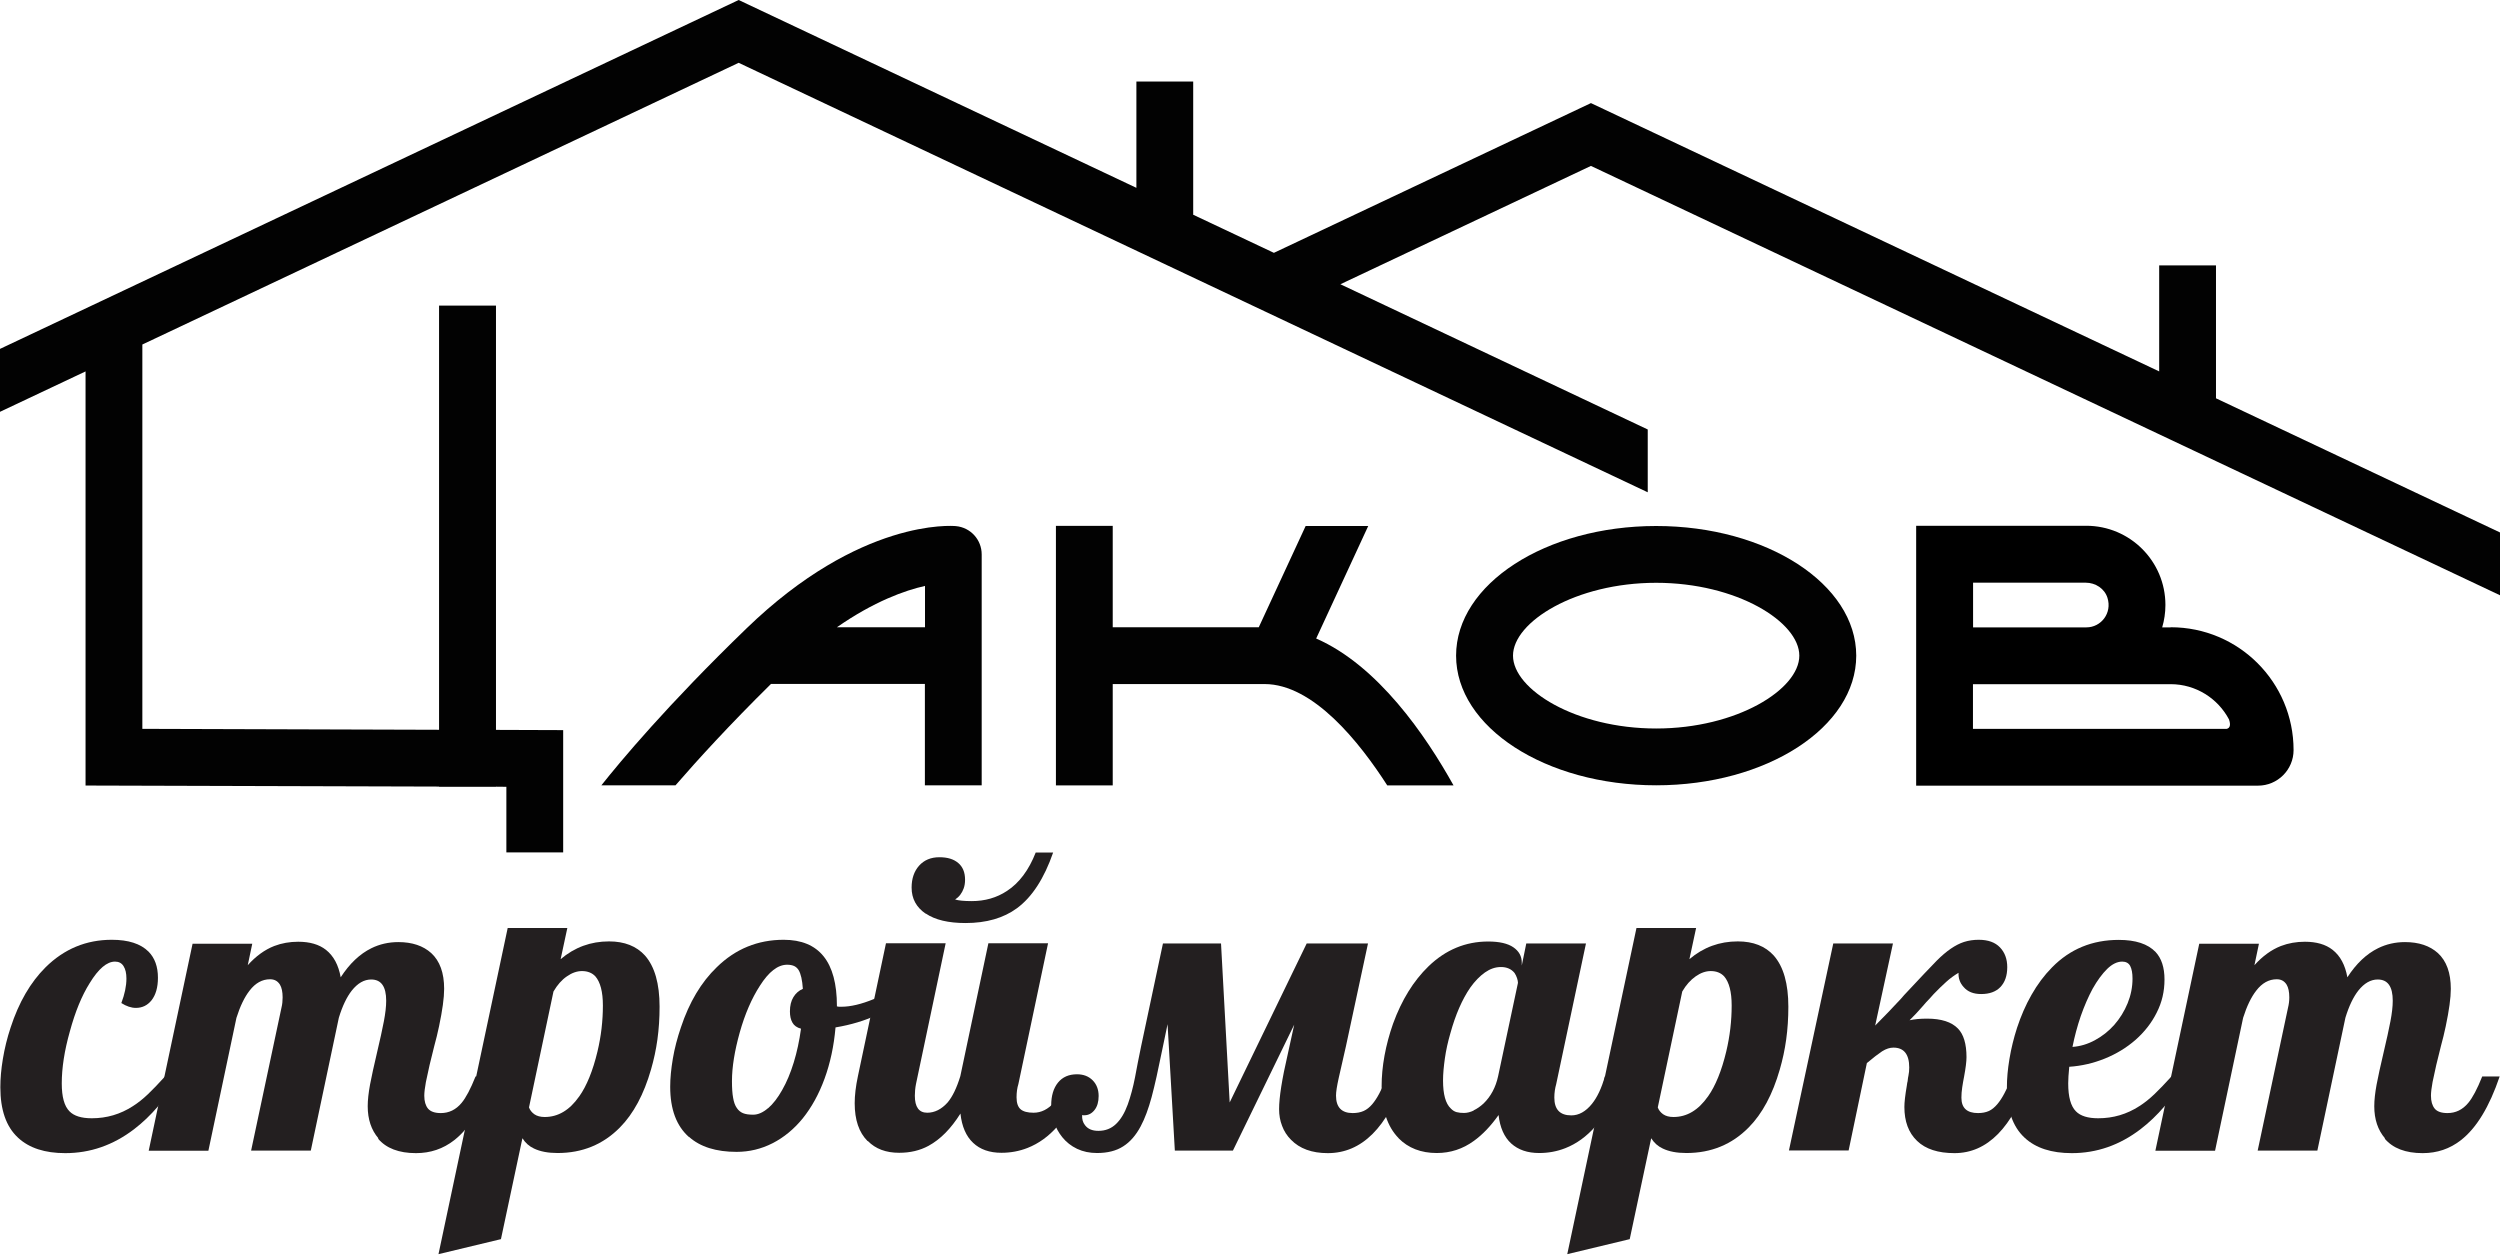
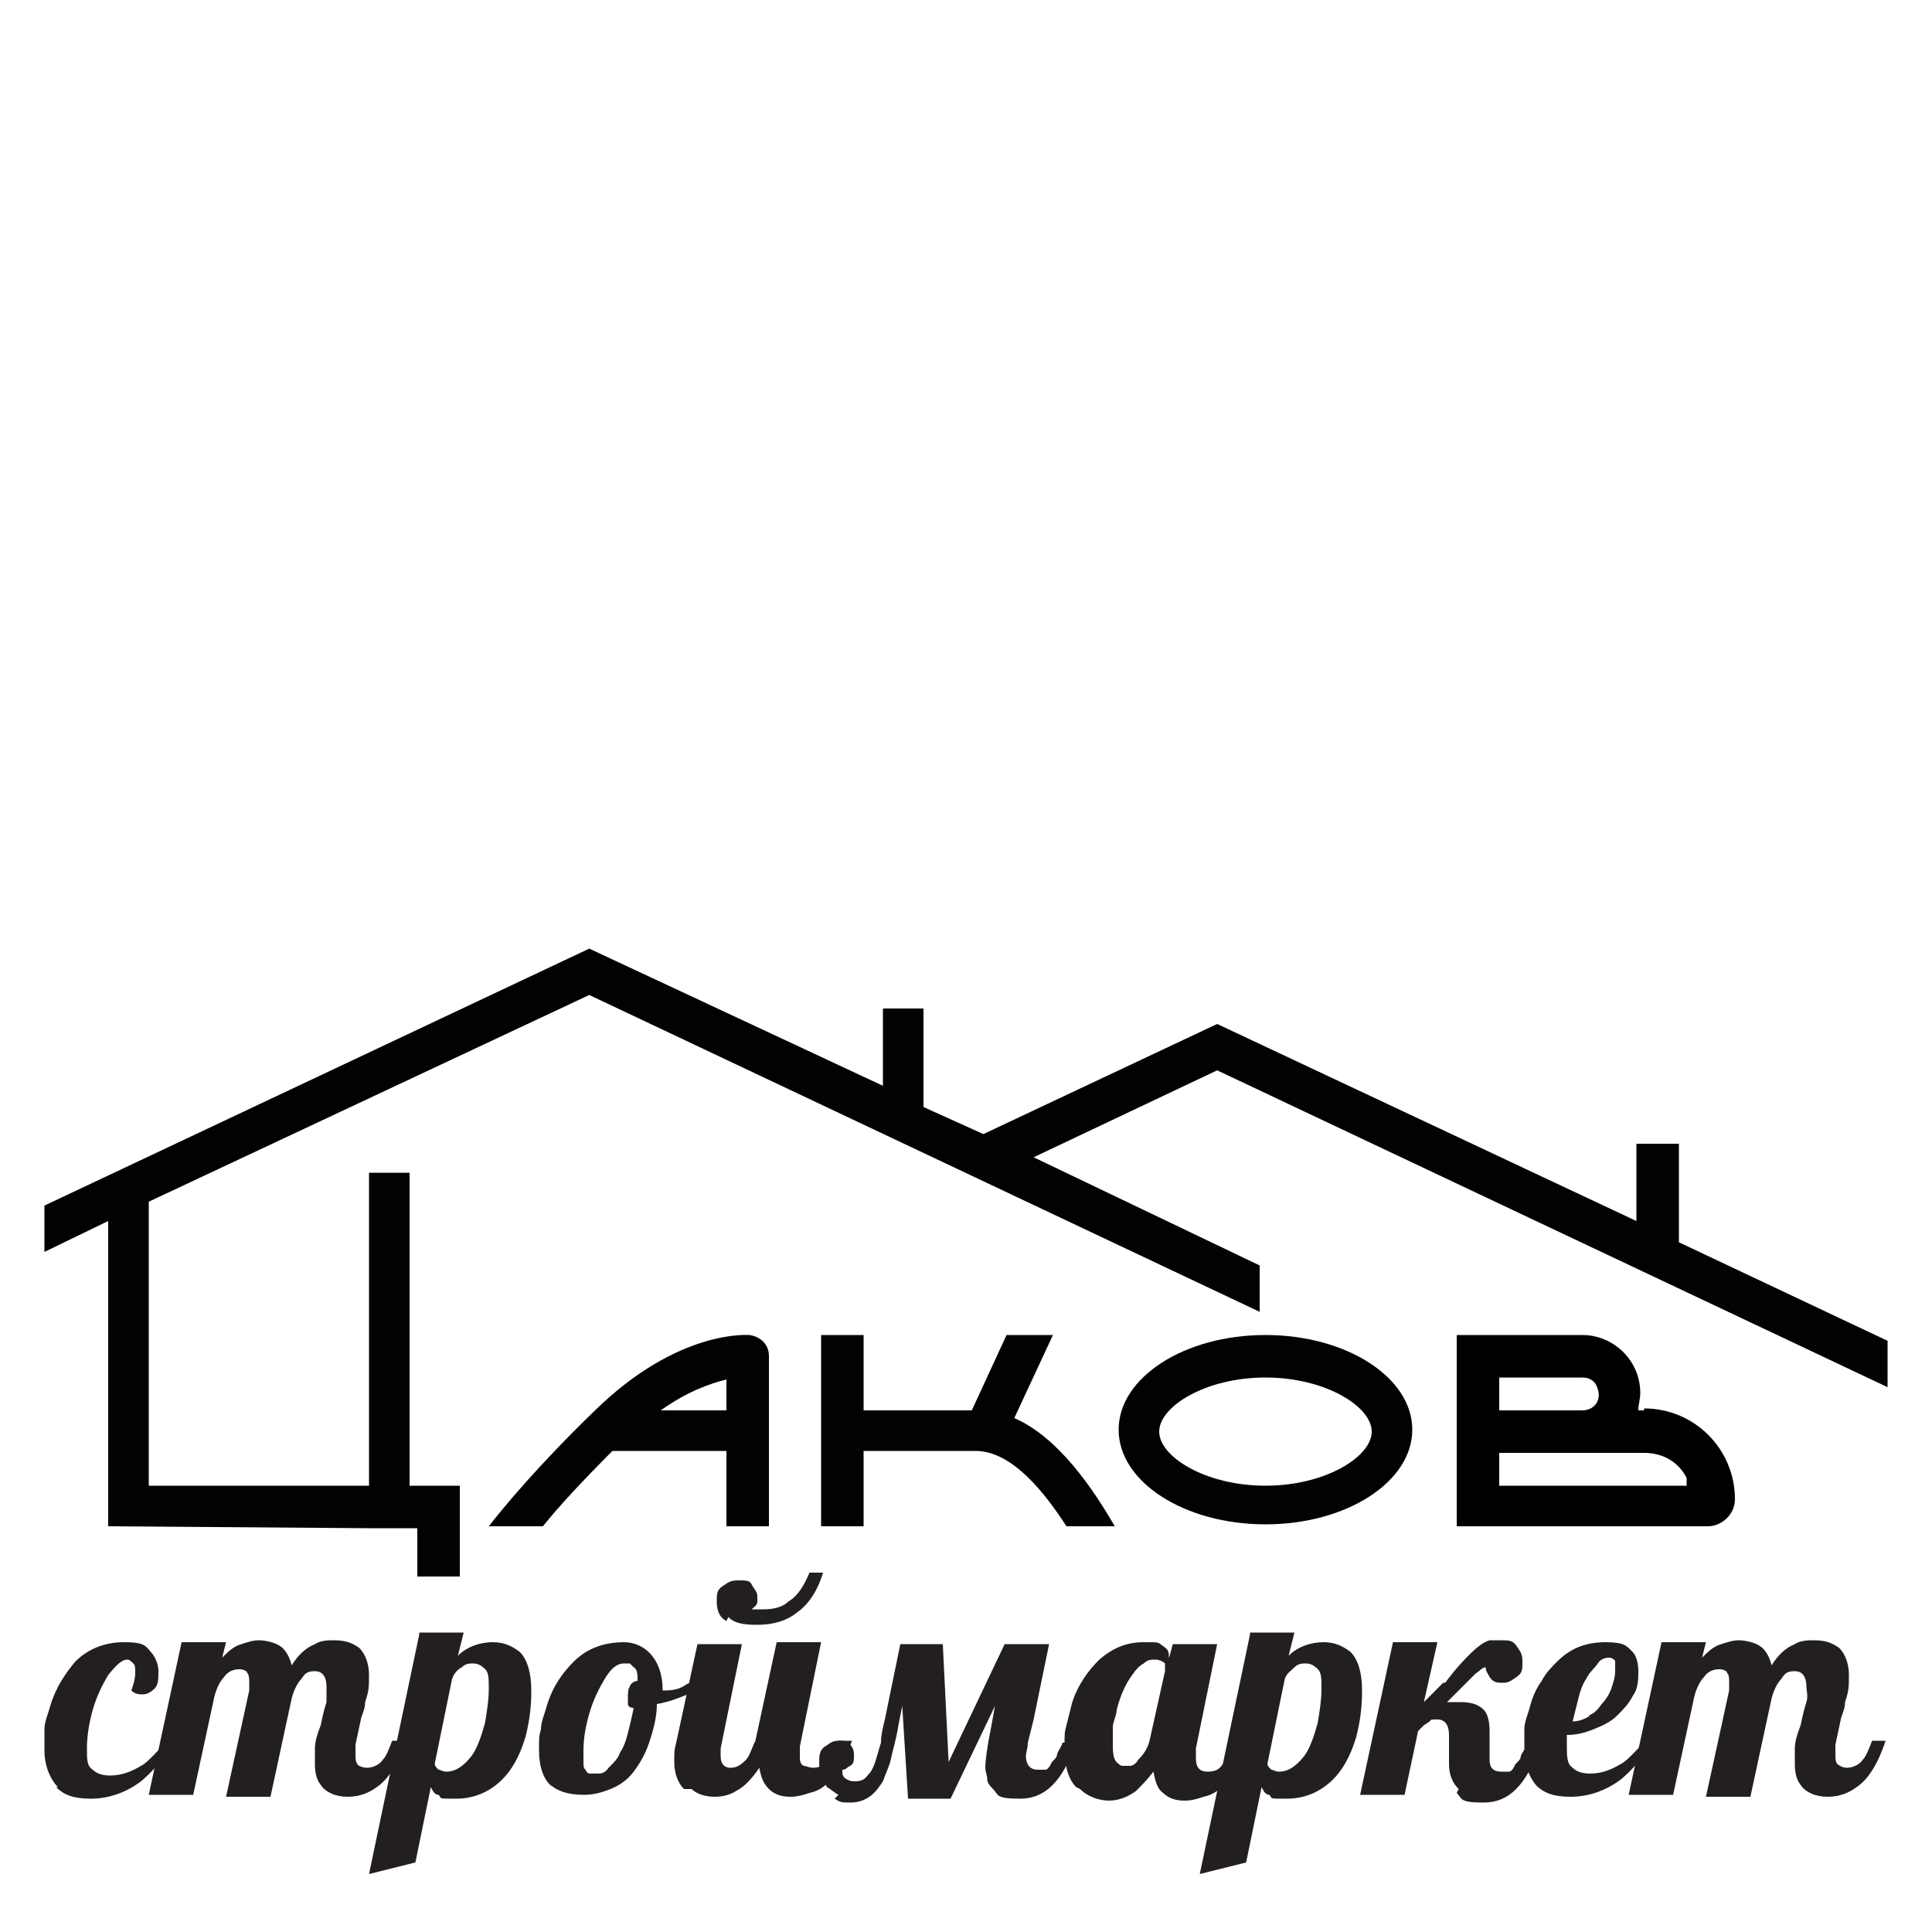
- <svg xmlns="http://www.w3.org/2000/svg" id="Layer_1" viewBox="0 0 216.54 108.62">
+ <svg xmlns="http://www.w3.org/2000/svg" version="1.1" viewBox="0 0 100 100">
  <defs>
    <style>
      .cls-1 {
-         fill: #231f20;
+         fill: #020202;
      }

      .cls-2 {
-         fill: #020202;
+         fill: #231f20;
      }
    </style>
  </defs>
-   <path class="cls-2" d="M143.45,50.48c6.99,0,12.4,3.39,12.4,6.31s-5.42,6.31-12.4,6.31-12.4-3.39-12.4-6.31,5.42-6.31,12.4-6.31M143.45,45.56c-9.57,0-17.33,5.03-17.33,11.23s7.76,11.23,17.33,11.23,17.33-5.03,17.33-11.23-7.76-11.23-17.33-11.23h0Z" />
-   <polygon class="cls-2" points="216.54 51.56 216.54 46.12 191.94 34.5 191.94 22.99 187.02 22.99 187.02 32.17 137.8 8.93 110.34 21.9 103.35 18.6 103.35 7.06 98.43 7.06 98.43 16.27 63.98 0 0 30.22 0 35.67 7.41 32.17 7.41 68.04 38.03 68.13 38.03 68.15 42.96 68.15 42.96 68.14 43.86 68.15 43.86 73.83 48.78 73.83 48.78 63.24 42.96 63.22 42.96 26.47 38.03 26.47 38.03 63.21 12.33 63.13 12.33 29.84 63.98 5.44 142.72 42.64 142.72 37.2 116.1 24.62 137.8 14.37 216.54 51.56" />
-   <path class="cls-2" d="M58.51,68.02c1.9-2.19,4.64-5.2,8.27-8.78h13.33v8.78h4.92v-20c0-1.27-.96-2.33-2.23-2.45-.33-.03-8.29-.67-18.14,8.86-6.85,6.62-10.96,11.56-12.57,13.59h6.41ZM80.12,50.75v3.58h-7.63c3.22-2.24,5.89-3.19,7.63-3.58Z" />
-   <path class="cls-2" d="M114,55.31l4.51-9.75h-5.42l-4.06,8.77h-12.65v-8.78h-4.92v22.48h4.92v-8.78h13.15c4.22,0,8.23,5.04,10.63,8.78h5.74c-2.41-4.33-6.55-10.38-11.89-12.72Z" />
-   <path d="M188.01,54.34h-.73s0,0,0,0c.18-.61.28-1.26.28-1.94h0c0-3.79-3.07-6.86-6.86-6.86h-14.73s0,0,0,0v22.51s0,0,0,0h29.61c1.7,0,3.08-1.38,3.08-3.08h0c0-5.88-4.76-10.64-10.64-10.64ZM170.89,50.47h9.77c.84,0,1.63.51,1.88,1.31.42,1.33-.56,2.56-1.82,2.56h-9.82s0,0,0,0v-3.87s0,0,0,0ZM192.88,63.13h-21.99s0,0,0,0v-3.87s0,0,0,0h9.81s.02,0,.02,0h7.29c2.19,0,4.1,1.24,5.06,3.06.16.48.08.74-.2.81Z" />
  <g>
-     <path class="cls-1" d="M1.55,98.53c-1.02-.95-1.52-2.4-1.52-4.36,0-.74.07-1.56.22-2.46.15-.9.37-1.81.67-2.71.71-2.18,1.72-3.92,3.03-5.22,1.61-1.59,3.52-2.38,5.73-2.38,1.44,0,2.5.34,3.19,1.03.54.55.81,1.3.81,2.26,0,.84-.19,1.49-.56,1.96-.35.43-.8.65-1.35.65-.4,0-.82-.14-1.26-.42.29-.76.44-1.47.44-2.12,0-.46-.08-.81-.25-1.08s-.42-.39-.74-.39c-.7,0-1.43.62-2.19,1.86-.69,1.1-1.26,2.49-1.72,4.19-.47,1.66-.7,3.16-.7,4.5,0,1.17.22,1.97.67,2.42.39.4,1.03.6,1.93.6,1.3,0,2.48-.35,3.56-1.05.46-.29.89-.64,1.31-1.04.42-.4.91-.91,1.47-1.53h1.23c-1.13,1.91-2.43,3.44-3.91,4.57-1.81,1.38-3.79,2.07-5.96,2.07-1.76,0-3.12-.44-4.08-1.33Z" />
-     <path class="cls-1" d="M32.78,98.6c-.62-.72-.93-1.65-.93-2.78,0-.54.07-1.16.2-1.87.13-.71.34-1.63.6-2.75.27-1.14.47-2.06.6-2.74.13-.68.2-1.28.2-1.78,0-1.23-.43-1.84-1.3-1.84-.61,0-1.17.32-1.68.96-.43.55-.81,1.33-1.12,2.35l-2.43,11.51h-5.17l2.63-12.38c.07-.28.1-.58.1-.89,0-.48-.08-.85-.23-1.1-.2-.32-.48-.47-.86-.47-.68,0-1.27.33-1.77.98-.44.56-.82,1.35-1.14,2.36l-2.43,11.51h-5.17l3.8-17.93h5.17l-.39,1.86c.7-.78,1.47-1.34,2.29-1.66.65-.25,1.35-.37,2.08-.37,1,0,1.8.23,2.4.7.67.53,1.09,1.32,1.28,2.38.77-1.19,1.66-2.03,2.66-2.52.71-.35,1.49-.53,2.33-.53,1.2,0,2.15.32,2.85.95.75.69,1.12,1.72,1.12,3.1,0,.78-.15,1.86-.44,3.24-.12.57-.26,1.15-.42,1.73-.29,1.12-.53,2.15-.72,3.1-.09.49-.14.89-.14,1.19,0,.48.11.85.32,1.11.22.26.59.39,1.11.39.71,0,1.31-.29,1.8-.88.37-.44.78-1.21,1.21-2.29h1.51c-.89,2.63-2.01,4.47-3.36,5.52-.96.75-2.06,1.12-3.31,1.12-1.48,0-2.58-.42-3.29-1.26Z" />
-     <path class="cls-1" d="M43.97,80.38h5.17l-.58,2.7c1.21-1.03,2.61-1.54,4.19-1.54,1.34,0,2.38.41,3.12,1.23.84.96,1.26,2.43,1.26,4.43s-.25,3.74-.74,5.43c-.62,2.16-1.52,3.84-2.7,5.03-1.45,1.47-3.25,2.21-5.39,2.21-.83,0-1.51-.13-2.05-.39-.41-.19-.74-.48-1-.89l-1.86,8.74-5.41,1.3,5.99-28.23ZM50.17,94.97c.65-.92,1.18-2.22,1.58-3.89.32-1.34.47-2.67.47-3.99,0-1.18-.22-2.02-.65-2.52-.28-.3-.67-.46-1.16-.46-.43,0-.87.15-1.31.46-.44.3-.83.74-1.16,1.31l-2.12,10.04c.08.23.24.43.46.59.23.16.53.24.9.24,1.16,0,2.15-.59,2.98-1.77Z" />
-     <path class="cls-1" d="M59.68,98.49c-1.09-.96-1.63-2.41-1.63-4.36,0-.74.08-1.55.23-2.44.15-.89.39-1.8.7-2.71.72-2.17,1.76-3.91,3.1-5.2,1.62-1.59,3.56-2.38,5.8-2.38,3.07,0,4.61,1.91,4.61,5.73v.04c.07.02.13.03.18.03h.21c.79,0,1.73-.22,2.82-.67.96-.4,1.86-.89,2.71-1.49l.32.98c-.7.74-1.6,1.36-2.71,1.87-1.1.51-2.32.88-3.65,1.1-.14,1.62-.46,3.1-.95,4.44-.49,1.34-1.12,2.48-1.89,3.44-.76.93-1.63,1.65-2.61,2.15-.98.5-2.02.75-3.12.75-1.77,0-3.15-.43-4.12-1.3ZM66.52,96c.44-.38.85-.91,1.23-1.59.39-.68.72-1.47,1-2.38.28-.91.49-1.89.63-2.93-.35-.09-.6-.27-.74-.52-.15-.26-.22-.58-.22-.98,0-.49.1-.9.3-1.23.2-.33.47-.57.82-.72-.05-.76-.17-1.3-.37-1.63-.1-.16-.24-.28-.39-.35-.16-.07-.36-.11-.6-.11-.81,0-1.59.61-2.36,1.82-.71,1.1-1.3,2.45-1.75,4.06-.44,1.58-.67,2.98-.67,4.2,0,.6.03,1.08.1,1.45.06.37.17.67.32.88.14.21.32.36.54.45s.51.13.88.13c.42,0,.85-.19,1.29-.57Z" />
-     <path class="cls-1" d="M75.15,98.84c-.75-.75-1.12-1.84-1.12-3.28,0-.68.09-1.46.28-2.35l2.43-11.51h5.17l-2.57,12.19c-.07.36-.1.7-.1,1.02,0,.98.36,1.47,1.07,1.47.65,0,1.24-.3,1.77-.89.42-.5.79-1.26,1.1-2.28l2.43-11.51h5.17l-2.57,12.19c-.11.35-.16.74-.16,1.16,0,.49.12.83.35,1.03.23.2.61.3,1.12.3.67,0,1.26-.3,1.79-.89.47-.53.84-1.28,1.12-2.28h1.51c-.64,1.82-1.42,3.26-2.33,4.33-.77.88-1.64,1.51-2.61,1.89-.71.28-1.47.42-2.26.42-1.03,0-1.85-.29-2.45-.86-.61-.57-.98-1.42-1.1-2.54-.82,1.31-1.74,2.24-2.77,2.8-.74.4-1.58.6-2.54.6-1.14,0-2.05-.34-2.71-1.02ZM80.18,79.14c-.81-.55-1.22-1.3-1.22-2.26,0-.78.22-1.42.65-1.9.43-.48,1.02-.73,1.75-.73s1.25.17,1.64.5c.39.33.59.81.59,1.45,0,.28-.04.53-.12.75-.15.42-.4.74-.74.96.28.09.76.14,1.44.14,1.14,0,2.16-.29,3.05-.88,1.06-.69,1.89-1.8,2.49-3.33h1.51c-.78,2.25-1.83,3.87-3.14,4.83-1.16.85-2.64,1.28-4.45,1.28-1.48,0-2.63-.27-3.44-.82Z" />
-     <path class="cls-1" d="M93.28,99.5c-.5-.24-.92-.57-1.26-.99-.32-.39-.55-.82-.72-1.3-.16-.48-.25-.97-.25-1.46,0-.84.2-1.5.59-1.98.39-.48.94-.72,1.64-.72.56,0,1.01.17,1.36.52.34.34.52.8.52,1.36,0,.51-.12.92-.36,1.22-.24.3-.53.45-.88.45-.08,0-.15,0-.19-.02-.02.35.06.64.25.88.25.33.63.49,1.16.49.61,0,1.11-.2,1.52-.59.41-.39.75-.95,1.02-1.69.25-.7.46-1.48.63-2.35.15-.83.33-1.73.53-2.7l1.89-8.9h5.03l.75,13.77,6.67-13.77h5.31l-1.91,8.9-.63,2.77c-.15.68-.23,1.18-.23,1.51,0,1,.48,1.51,1.44,1.51.36,0,.68-.06.95-.18.27-.12.52-.32.75-.59.21-.25.41-.55.6-.91.19-.36.43-.86.71-1.49h1.51c-1.51,4.43-3.73,6.64-6.67,6.64-1.38,0-2.44-.39-3.19-1.16-.34-.34-.6-.74-.77-1.2-.18-.46-.26-.94-.26-1.45,0-1.02.25-2.6.75-4.76l.56-2.56-5.31,10.91h-5.03l-.63-10.95-.47,2.26c-.34,1.69-.64,3.04-.91,4.05-.27,1-.58,1.85-.95,2.54-.41.77-.91,1.35-1.51,1.73-.6.39-1.36.58-2.27.58-.64,0-1.21-.12-1.72-.36Z" />
-     <path class="cls-1" d="M121.14,98.58c-.98-1-1.47-2.5-1.47-4.48,0-.84.08-1.73.25-2.66s.42-1.86.74-2.77c.75-2.06,1.77-3.71,3.07-4.97,1.49-1.44,3.22-2.15,5.17-2.15.97,0,1.7.17,2.18.5.48.33.73.77.73,1.32v.26l.39-1.91h5.17l-2.58,12.19c-.1.35-.16.74-.16,1.16,0,1.03.49,1.54,1.47,1.54.65,0,1.25-.33,1.79-1,.45-.56.83-1.35,1.12-2.38h1.51c-.64,1.82-1.42,3.26-2.33,4.33-.77.88-1.64,1.51-2.61,1.89-.71.28-1.47.42-2.26.42-1.02,0-1.82-.28-2.43-.83-.6-.55-.97-1.38-1.09-2.46-.68.96-1.39,1.7-2.14,2.24-.96.7-2.03,1.05-3.21,1.05-1.37,0-2.47-.43-3.31-1.28ZM127.63,96.18c.3-.14.59-.34.87-.6.63-.61,1.05-1.4,1.26-2.36l1.72-8.09c0-.12-.03-.25-.08-.41-.05-.16-.13-.31-.22-.45-.28-.34-.67-.51-1.17-.51s-.94.16-1.39.47c-.45.32-.87.75-1.27,1.31-.7,1.02-1.28,2.34-1.73,3.98-.21.72-.37,1.44-.47,2.15-.1.71-.16,1.35-.16,1.92,0,1.19.22,2,.67,2.42.15.16.32.27.51.32.19.05.4.07.63.07.27,0,.55-.07.85-.21Z" />
-     <path class="cls-1" d="M141.74,80.38h5.17l-.58,2.7c1.21-1.03,2.61-1.54,4.19-1.54,1.34,0,2.38.41,3.12,1.23.84.96,1.26,2.43,1.26,4.43s-.25,3.74-.74,5.43c-.62,2.16-1.52,3.84-2.7,5.03-1.45,1.47-3.25,2.21-5.39,2.21-.83,0-1.51-.13-2.05-.39-.41-.19-.74-.48-1-.89l-1.86,8.74-5.41,1.3,5.99-28.23ZM147.94,94.97c.65-.92,1.18-2.22,1.58-3.89.32-1.34.47-2.67.47-3.99,0-1.18-.22-2.02-.65-2.52-.28-.3-.67-.46-1.16-.46-.43,0-.87.15-1.31.46s-.83.74-1.16,1.31l-2.12,10.04c.08.23.24.43.46.59.23.16.53.24.9.24,1.16,0,2.15-.59,2.98-1.77Z" />
-     <path class="cls-1" d="M166.04,98.81c-.73-.7-1.09-1.68-1.09-2.93,0-.41.07-1.02.21-1.84.02-.19.05-.32.07-.39.02-.23.05-.39.07-.47.05-.23.07-.47.07-.72,0-1.14-.46-1.72-1.37-1.72-.3,0-.63.1-.98.32l-.58.42-.74.6-1.58,7.57h-5.17l3.84-17.93h5.17l-1.54,7.11c.77-.77,1.52-1.55,2.24-2.33l.26-.3c1.39-1.49,2.34-2.49,2.84-3,.83-.83,1.61-1.37,2.35-1.61.41-.13.83-.19,1.28-.19.81,0,1.42.22,1.84.66s.63,1.01.63,1.71c0,.74-.2,1.31-.59,1.72-.39.41-.95.61-1.67.61-.67,0-1.17-.2-1.52-.61-.32-.35-.46-.76-.44-1.23-.37.22-.73.48-1.06.78-.33.3-.7.65-1.09,1.06l-.35.39c-.16.16-.39.41-.67.74-.29.34-.65.72-1.07,1.14.41-.09.91-.14,1.51-.14,1.24,0,2.13.29,2.68.86.49.5.74,1.33.74,2.47,0,.39-.07.95-.21,1.7-.06.29-.11.6-.16.92-.05.32-.07.62-.07.9,0,.89.48,1.33,1.44,1.33.36,0,.67-.06.94-.18.26-.12.5-.32.73-.59.21-.25.41-.55.61-.93.2-.37.43-.86.7-1.47h1.51c-1.51,4.43-3.68,6.64-6.53,6.64-1.42,0-2.5-.35-3.23-1.05Z" />
-     <path class="cls-1" d="M175.35,98.53c-1.02-.95-1.52-2.4-1.52-4.36,0-.74.07-1.55.22-2.45.15-.9.37-1.8.66-2.7.33-1,.74-1.96,1.25-2.85.51-.9,1.1-1.69,1.78-2.38,1.56-1.59,3.49-2.38,5.78-2.38,1.46,0,2.52.35,3.19,1.05.51.55.77,1.34.77,2.38s-.22,1.97-.67,2.86c-.44.89-1.06,1.68-1.84,2.37-.78.68-1.67,1.22-2.66,1.62-.99.4-2.02.64-3.08.71-.06.61-.09,1.09-.09,1.44,0,1.17.22,1.97.67,2.42.39.4,1.03.6,1.93.6,1.3,0,2.48-.35,3.56-1.05.46-.29.89-.64,1.31-1.04s.91-.91,1.47-1.53h1.23c-1.13,1.91-2.43,3.44-3.91,4.57-1.81,1.38-3.79,2.07-5.95,2.07-1.76,0-3.12-.44-4.08-1.33ZM181.45,90.1c.63-.34,1.19-.78,1.68-1.33.49-.56.88-1.19,1.16-1.88s.42-1.4.42-2.13c0-.48-.07-.84-.2-1.09-.13-.25-.37-.38-.69-.38-.43,0-.87.21-1.3.63s-.86,1-1.27,1.73c-.37.69-.71,1.47-1.02,2.35-.3.88-.54,1.77-.72,2.68.67-.05,1.31-.24,1.94-.58Z" />
-     <path class="cls-1" d="M206.58,98.6c-.62-.72-.93-1.65-.93-2.78,0-.54.07-1.16.2-1.87.13-.71.34-1.63.6-2.75.27-1.14.47-2.06.6-2.74.13-.68.2-1.28.2-1.78,0-1.23-.43-1.84-1.3-1.84-.61,0-1.17.32-1.68.96-.43.55-.81,1.33-1.12,2.35l-2.43,11.51h-5.17l2.63-12.38c.07-.28.11-.58.11-.89,0-.48-.08-.85-.23-1.1-.2-.32-.48-.47-.86-.47-.68,0-1.27.33-1.77.98-.44.56-.82,1.35-1.14,2.36l-2.43,11.51h-5.17l3.8-17.93h5.17l-.39,1.86c.7-.78,1.47-1.34,2.29-1.66.65-.25,1.35-.37,2.08-.37,1,0,1.8.23,2.4.7.67.53,1.09,1.32,1.28,2.38.77-1.19,1.66-2.03,2.66-2.52.71-.35,1.49-.53,2.33-.53,1.2,0,2.15.32,2.85.95.75.69,1.12,1.72,1.12,3.1,0,.78-.15,1.86-.44,3.24-.12.57-.26,1.15-.42,1.73-.29,1.12-.53,2.15-.72,3.1-.09.49-.14.89-.14,1.19,0,.48.11.85.32,1.11s.59.39,1.11.39c.71,0,1.31-.29,1.8-.88.37-.44.78-1.21,1.21-2.29h1.51c-.89,2.63-2.01,4.47-3.36,5.52-.96.75-2.06,1.12-3.31,1.12-1.48,0-2.58-.42-3.29-1.26Z" />
+     <g id="Layer_1">
+       <g>
+         <path class="cls-1" d="M65.5,71.3c3.1,0,5.5,1.5,5.5,2.8s-2.4,2.8-5.5,2.8-5.5-1.5-5.5-2.8,2.4-2.8,5.5-2.8M65.5,69.1c-4.2,0-7.6,2.2-7.6,4.9s3.4,4.9,7.6,4.9,7.6-2.2,7.6-4.9-3.4-4.9-7.6-4.9h0Z" />
+         <polygon class="cls-1" points="97.7 71.8 97.7 69.4 86.9 64.3 86.9 59.2 84.7 59.2 84.7 63.2 63 53 50.9 58.7 47.8 57.3 47.8 52.2 45.7 52.2 45.7 56.2 30.5 49.1 2.3 62.4 2.3 64.8 5.6 63.2 5.6 79 19.1 79.1 19.1 79.1 21.2 79.1 21.2 79.1 21.6 79.1 21.6 81.6 23.8 81.6 23.8 76.9 21.2 76.9 21.2 60.7 19.1 60.7 19.1 76.9 7.7 76.9 7.7 62.2 30.5 51.5 65.2 67.9 65.2 65.5 53.5 59.9 63 55.4 97.7 71.8" />
+         <path class="cls-1" d="M28.1,79c.8-1,2-2.3,3.6-3.9h5.9v3.9h2.2v-8.8c0-.6-.4-1-1-1.1-.1,0-3.7-.3-8,3.9-3,2.9-4.8,5.1-5.5,6h2.8ZM37.6,71.4v1.6h-3.4c1.4-1,2.6-1.4,3.4-1.6Z" />
+         <path class="cls-1" d="M52.5,73.4l2-4.3h-2.4l-1.8,3.9h-5.6v-3.9h-2.2v9.9h2.2v-3.9h5.8c1.9,0,3.6,2.2,4.7,3.9h2.5c-1.1-1.9-2.9-4.6-5.2-5.6h0Z" />
+         <path d="M85.1,73h-.3c0-.3.1-.6.1-.9h0c0-1.7-1.4-3-3-3h-6.5v9.9h13c.7,0,1.4-.6,1.4-1.4h0c0-2.6-2.1-4.7-4.7-4.7h0ZM77.6,71.3h4.3c.4,0,.7.2.8.6.2.6-.2,1.1-.8,1.1h-4.3v-1.7h0ZM87.3,76.9h-9.7v-1.7h7.5c1,0,1.8.5,2.2,1.3,0,.2,0,.3,0,.4h0Z" />
+         <g>
+           <path class="cls-2" d="M3,92.5c-.4-.4-.7-1.1-.7-1.9s0-.7,0-1.1c0-.4.2-.8.3-1.2.3-1,.8-1.7,1.3-2.3.7-.7,1.6-1,2.5-1s1.1.1,1.4.5c.2.2.4.6.4,1s0,.7-.2.9c-.2.2-.4.3-.6.3s-.4,0-.6-.2c.1-.3.2-.6.2-.9s0-.4-.1-.5-.2-.2-.3-.2c-.3,0-.6.3-1,.8-.3.5-.6,1.1-.8,1.8-.2.7-.3,1.4-.3,2s0,.9.3,1.1c.2.2.5.3.9.3.6,0,1.1-.2,1.6-.5.2-.1.4-.3.6-.5.2-.2.4-.4.6-.7h.5c-.5.8-1.1,1.5-1.7,2-.8.6-1.7.9-2.6.9s-1.4-.2-1.8-.6h0Z" />
+           <path class="cls-2" d="M16.7,92.5c-.3-.3-.4-.7-.4-1.2s0-.5,0-.8.1-.7.3-1.2c.1-.5.2-.9.3-1.2,0-.3,0-.6,0-.8,0-.5-.2-.8-.6-.8s-.5.1-.7.4c-.2.2-.4.6-.5,1l-1.1,5.1h-2.3l1.2-5.5c0-.1,0-.3,0-.4,0-.2,0-.4-.1-.5,0-.1-.2-.2-.4-.2-.3,0-.6.1-.8.4-.2.2-.4.6-.5,1l-1.1,5.1h-2.3l1.7-7.9h2.3l-.2.8c.3-.3.6-.6,1-.7.3-.1.6-.2.9-.2s.8.1,1.1.3c.3.2.5.6.6,1,.3-.5.7-.9,1.2-1.1.3-.2.7-.2,1-.2.5,0,.9.1,1.3.4.3.3.5.8.5,1.4s0,.8-.2,1.4c0,.3-.1.5-.2.8-.1.5-.2.9-.3,1.4,0,.2,0,.4,0,.5,0,.2,0,.4.1.5,0,.1.3.2.5.2s.6-.1.8-.4c.2-.2.3-.5.5-1h.7c-.4,1.2-.9,2-1.5,2.4-.4.3-.9.5-1.5.5s-1.1-.2-1.4-.6h0Z" />
+           <path class="cls-2" d="M21.7,84.5h2.3l-.3,1.2c.5-.5,1.2-.7,1.8-.7s1,.2,1.4.5c.4.4.6,1.1.6,2s-.1,1.6-.3,2.4c-.3,1-.7,1.7-1.2,2.2-.6.6-1.4,1-2.4,1s-.7,0-.9-.2c-.2,0-.3-.2-.4-.4l-.8,3.9-2.4.6,2.6-12.4h0ZM24.4,90.9c.3-.4.5-1,.7-1.7.1-.6.2-1.2.2-1.8s0-.9-.3-1.1c-.1-.1-.3-.2-.5-.2s-.4,0-.6.2c-.2.1-.4.3-.5.6l-.9,4.4c0,.1.1.2.2.3.1,0,.2.1.4.1.5,0,.9-.3,1.3-.8h0Z" />
+           <path class="cls-2" d="M28.6,92.5c-.5-.4-.7-1.1-.7-1.9s0-.7.1-1.1c0-.4.2-.8.3-1.2.3-1,.8-1.7,1.4-2.3.7-.7,1.6-1,2.6-1s2,.8,2,2.5h0s0,0,0,0h0c.3,0,.8,0,1.2-.3.4-.2.8-.4,1.2-.7v.4c-.2.3-.6.6-1.1.8-.5.2-1,.4-1.6.5,0,.7-.2,1.4-.4,2-.2.6-.5,1.1-.8,1.5-.3.4-.7.7-1.2.9s-.9.3-1.4.3c-.8,0-1.4-.2-1.8-.6h0ZM31.6,91.4c.2-.2.4-.4.5-.7.2-.3.3-.6.4-1,.1-.4.2-.8.3-1.3-.2,0-.3-.1-.3-.2,0-.1,0-.3,0-.4s0-.4.1-.5c0-.1.2-.3.4-.3,0-.3,0-.6-.2-.7,0,0-.1-.1-.2-.2,0,0-.2,0-.3,0-.4,0-.7.3-1,.8-.3.5-.6,1.1-.8,1.8-.2.7-.3,1.3-.3,1.9s0,.5,0,.6c0,.2,0,.3.1.4,0,0,.1.2.2.2s.2,0,.4,0,.4,0,.6-.3h0Z" />
+           <path class="cls-2" d="M35.4,92.6c-.3-.3-.5-.8-.5-1.4s0-.6.1-1l1.1-5.1h2.3l-1.1,5.4c0,.2,0,.3,0,.4,0,.4.2.6.5.6s.5-.1.8-.4c.2-.2.3-.6.5-1l1.1-5.1h2.3l-1.1,5.4c0,.2,0,.3,0,.5s0,.4.2.5c.1,0,.3.1.5.1s.6-.1.8-.4c.2-.2.4-.6.5-1h.7c-.3.8-.6,1.4-1,1.9-.3.4-.7.7-1.2.8-.3.1-.6.2-1,.2s-.8-.1-1.1-.4c-.3-.3-.4-.6-.5-1.1-.4.6-.8,1-1.2,1.2-.3.2-.7.3-1.1.3s-.9-.1-1.2-.4h0ZM37.6,83.9c-.4-.2-.5-.6-.5-1s0-.6.3-.8.4-.3.8-.3.6,0,.7.2.3.4.3.6,0,.2,0,.3c0,.2-.2.3-.3.4.1,0,.3,0,.6,0,.5,0,1-.1,1.3-.4.5-.3.8-.8,1.1-1.5h.7c-.3,1-.8,1.7-1.4,2.1-.5.4-1.2.6-2,.6s-1.2-.1-1.5-.4h0Z" />
+           <path class="cls-2" d="M43.4,92.9c-.2-.1-.4-.3-.6-.4-.1-.2-.2-.4-.3-.6,0-.2-.1-.4-.1-.6,0-.4,0-.7.3-.9s.4-.3.7-.3.4,0,.6.2.2.4.2.6,0,.4-.2.5-.2.2-.4.2,0,0,0,0c0,.2,0,.3.1.4.1.1.3.2.5.2s.5,0,.7-.3c.2-.2.3-.4.4-.7.1-.3.2-.7.3-1,0-.4.1-.8.2-1.2l.8-3.9h2.2l.3,6.1,2.9-6.1h2.3l-.8,3.9-.3,1.2c0,.3-.1.5-.1.7,0,.4.2.7.6.7s.3,0,.4,0,.2-.1.3-.3c0-.1.2-.2.3-.4,0-.2.2-.4.3-.7h.7c-.7,2-1.6,2.9-2.9,2.9s-1.1-.2-1.4-.5c-.1-.1-.3-.3-.3-.5,0-.2-.1-.4-.1-.6,0-.4.1-1.1.3-2.1l.2-1.1-2.3,4.8h-2.2l-.3-4.8-.2,1c-.1.7-.3,1.3-.4,1.8-.1.4-.3.8-.4,1.1-.2.3-.4.6-.7.8-.3.2-.6.3-1,.3s-.5,0-.8-.2h0Z" />
+           <path class="cls-2" d="M55.7,92.5c-.4-.4-.6-1.1-.6-2s0-.8.1-1.2.2-.8.3-1.2c.3-.9.8-1.6,1.4-2.2.7-.6,1.4-.9,2.3-.9s.7,0,1,.2.3.3.3.6h0c0,.1.2-.7.2-.7h2.3l-1.1,5.4c0,.2,0,.3,0,.5,0,.5.2.7.6.7s.6-.1.8-.4c.2-.2.4-.6.5-1h.7c-.3.8-.6,1.4-1,1.9-.3.4-.7.7-1.2.8-.3.1-.6.2-1,.2s-.8-.1-1.1-.4c-.3-.2-.4-.6-.5-1.1-.3.4-.6.7-.9,1-.4.3-.9.5-1.4.5s-1.1-.2-1.5-.6h0ZM58.5,91.4c.1,0,.3-.1.4-.3.3-.3.5-.6.6-1l.8-3.6c0,0,0-.1,0-.2s0-.1,0-.2c-.1-.1-.3-.2-.5-.2s-.4,0-.6.2c-.2.1-.4.3-.6.6-.3.4-.6,1-.8,1.8,0,.3-.2.6-.2.9s0,.6,0,.8c0,.5,0,.9.3,1.1,0,0,.1.1.2.1s.2,0,.3,0,.2,0,.4,0h0Z" />
+           <path class="cls-2" d="M64.7,84.5h2.3l-.3,1.2c.5-.5,1.2-.7,1.8-.7s1,.2,1.4.5c.4.4.6,1.1.6,2s-.1,1.6-.3,2.4c-.3,1-.7,1.7-1.2,2.2-.6.6-1.4,1-2.4,1s-.7,0-.9-.2c-.2,0-.3-.2-.4-.4l-.8,3.9-2.4.6,2.6-12.4h0ZM67.5,90.9c.3-.4.5-1,.7-1.7.1-.6.2-1.2.2-1.8s0-.9-.3-1.1c-.1-.1-.3-.2-.5-.2s-.4,0-.6.2-.4.3-.5.6l-.9,4.4c0,.1.1.2.2.3.1,0,.2.1.4.1.5,0,.9-.3,1.3-.8h0Z" />
+           <path class="cls-2" d="M75.5,92.6c-.3-.3-.5-.7-.5-1.3s0-.4,0-.8c0,0,0-.1,0-.2,0-.1,0-.2,0-.2,0-.1,0-.2,0-.3,0-.5-.2-.8-.6-.8s-.3,0-.4.1l-.3.2-.3.3-.7,3.3h-2.3l1.7-7.9h2.3l-.7,3.1c.3-.3.7-.7,1-1h.1c.6-.8,1-1.2,1.3-1.5.4-.4.7-.6,1-.7.2,0,.4,0,.6,0,.4,0,.6,0,.8.3s.3.4.3.8,0,.6-.3.8-.4.3-.7.3-.5,0-.7-.3c-.1-.2-.2-.3-.2-.5-.2,0-.3.2-.5.3-.1.1-.3.3-.5.5l-.2.2c0,0-.2.2-.3.3-.1.1-.3.3-.5.5.2,0,.4,0,.7,0,.5,0,.9.1,1.2.4.2.2.3.6.3,1.1s0,.4,0,.7c0,.1,0,.3,0,.4s0,.3,0,.4c0,.4.2.6.6.6s.3,0,.4,0c.1,0,.2-.1.3-.3,0-.1.2-.2.3-.4,0-.2.2-.4.3-.6h.7c-.7,2-1.6,2.9-2.9,2.9s-1.1-.2-1.4-.5h0Z" />
+           <path class="cls-2" d="M79.6,92.5c-.4-.4-.7-1.1-.7-1.9s0-.7,0-1.1c0-.4.2-.8.3-1.2.1-.4.3-.9.6-1.3.2-.4.5-.7.8-1,.7-.7,1.5-1,2.5-1s1.1.2,1.4.5c.2.2.3.6.3,1s0,.9-.3,1.3c-.2.4-.5.7-.8,1-.3.3-.7.5-1.2.7s-.9.3-1.4.3c0,.3,0,.5,0,.6,0,.5,0,.9.3,1.1.2.2.5.3.9.3.6,0,1.1-.2,1.6-.5.2-.1.4-.3.6-.5s.4-.4.6-.7h.5c-.5.8-1.1,1.5-1.7,2-.8.6-1.7.9-2.6.9s-1.4-.2-1.8-.6h0ZM82.2,88.8c.3-.1.5-.3.7-.6.2-.2.4-.5.5-.8s.2-.6.2-.9,0-.4,0-.5c0-.1-.2-.2-.3-.2s-.4,0-.6.3-.4.4-.6.8c-.2.3-.3.6-.4,1-.1.4-.2.8-.3,1.2.3,0,.6-.1.9-.3h0Z" />
+           <path class="cls-2" d="M93.3,92.5c-.3-.3-.4-.7-.4-1.2s0-.5,0-.8c0-.3.1-.7.3-1.2.1-.5.2-.9.3-1.2s0-.6,0-.8c0-.5-.2-.8-.6-.8s-.5.1-.7.4c-.2.2-.4.6-.5,1l-1.1,5.1h-2.3l1.2-5.5c0-.1,0-.3,0-.4,0-.2,0-.4-.1-.5,0-.1-.2-.2-.4-.2-.3,0-.6.1-.8.4-.2.2-.4.6-.5,1l-1.1,5.1h-2.3l1.7-7.9h2.3l-.2.8c.3-.3.6-.6,1-.7.3-.1.6-.2.9-.2s.8.1,1.1.3c.3.2.5.6.6,1,.3-.5.7-.9,1.2-1.1.3-.2.7-.2,1-.2.5,0,.9.1,1.3.4.3.3.5.8.5,1.4s0,.8-.2,1.4c0,.3-.1.5-.2.8-.1.5-.2.9-.3,1.4,0,.2,0,.4,0,.5,0,.2,0,.4.1.5s.3.2.5.2.6-.1.8-.4c.2-.2.3-.5.5-1h.7c-.4,1.2-.9,2-1.5,2.4-.4.3-.9.5-1.5.5s-1.1-.2-1.4-.6h0Z" />
+         </g>
+       </g>
+     </g>
  </g>
</svg>
